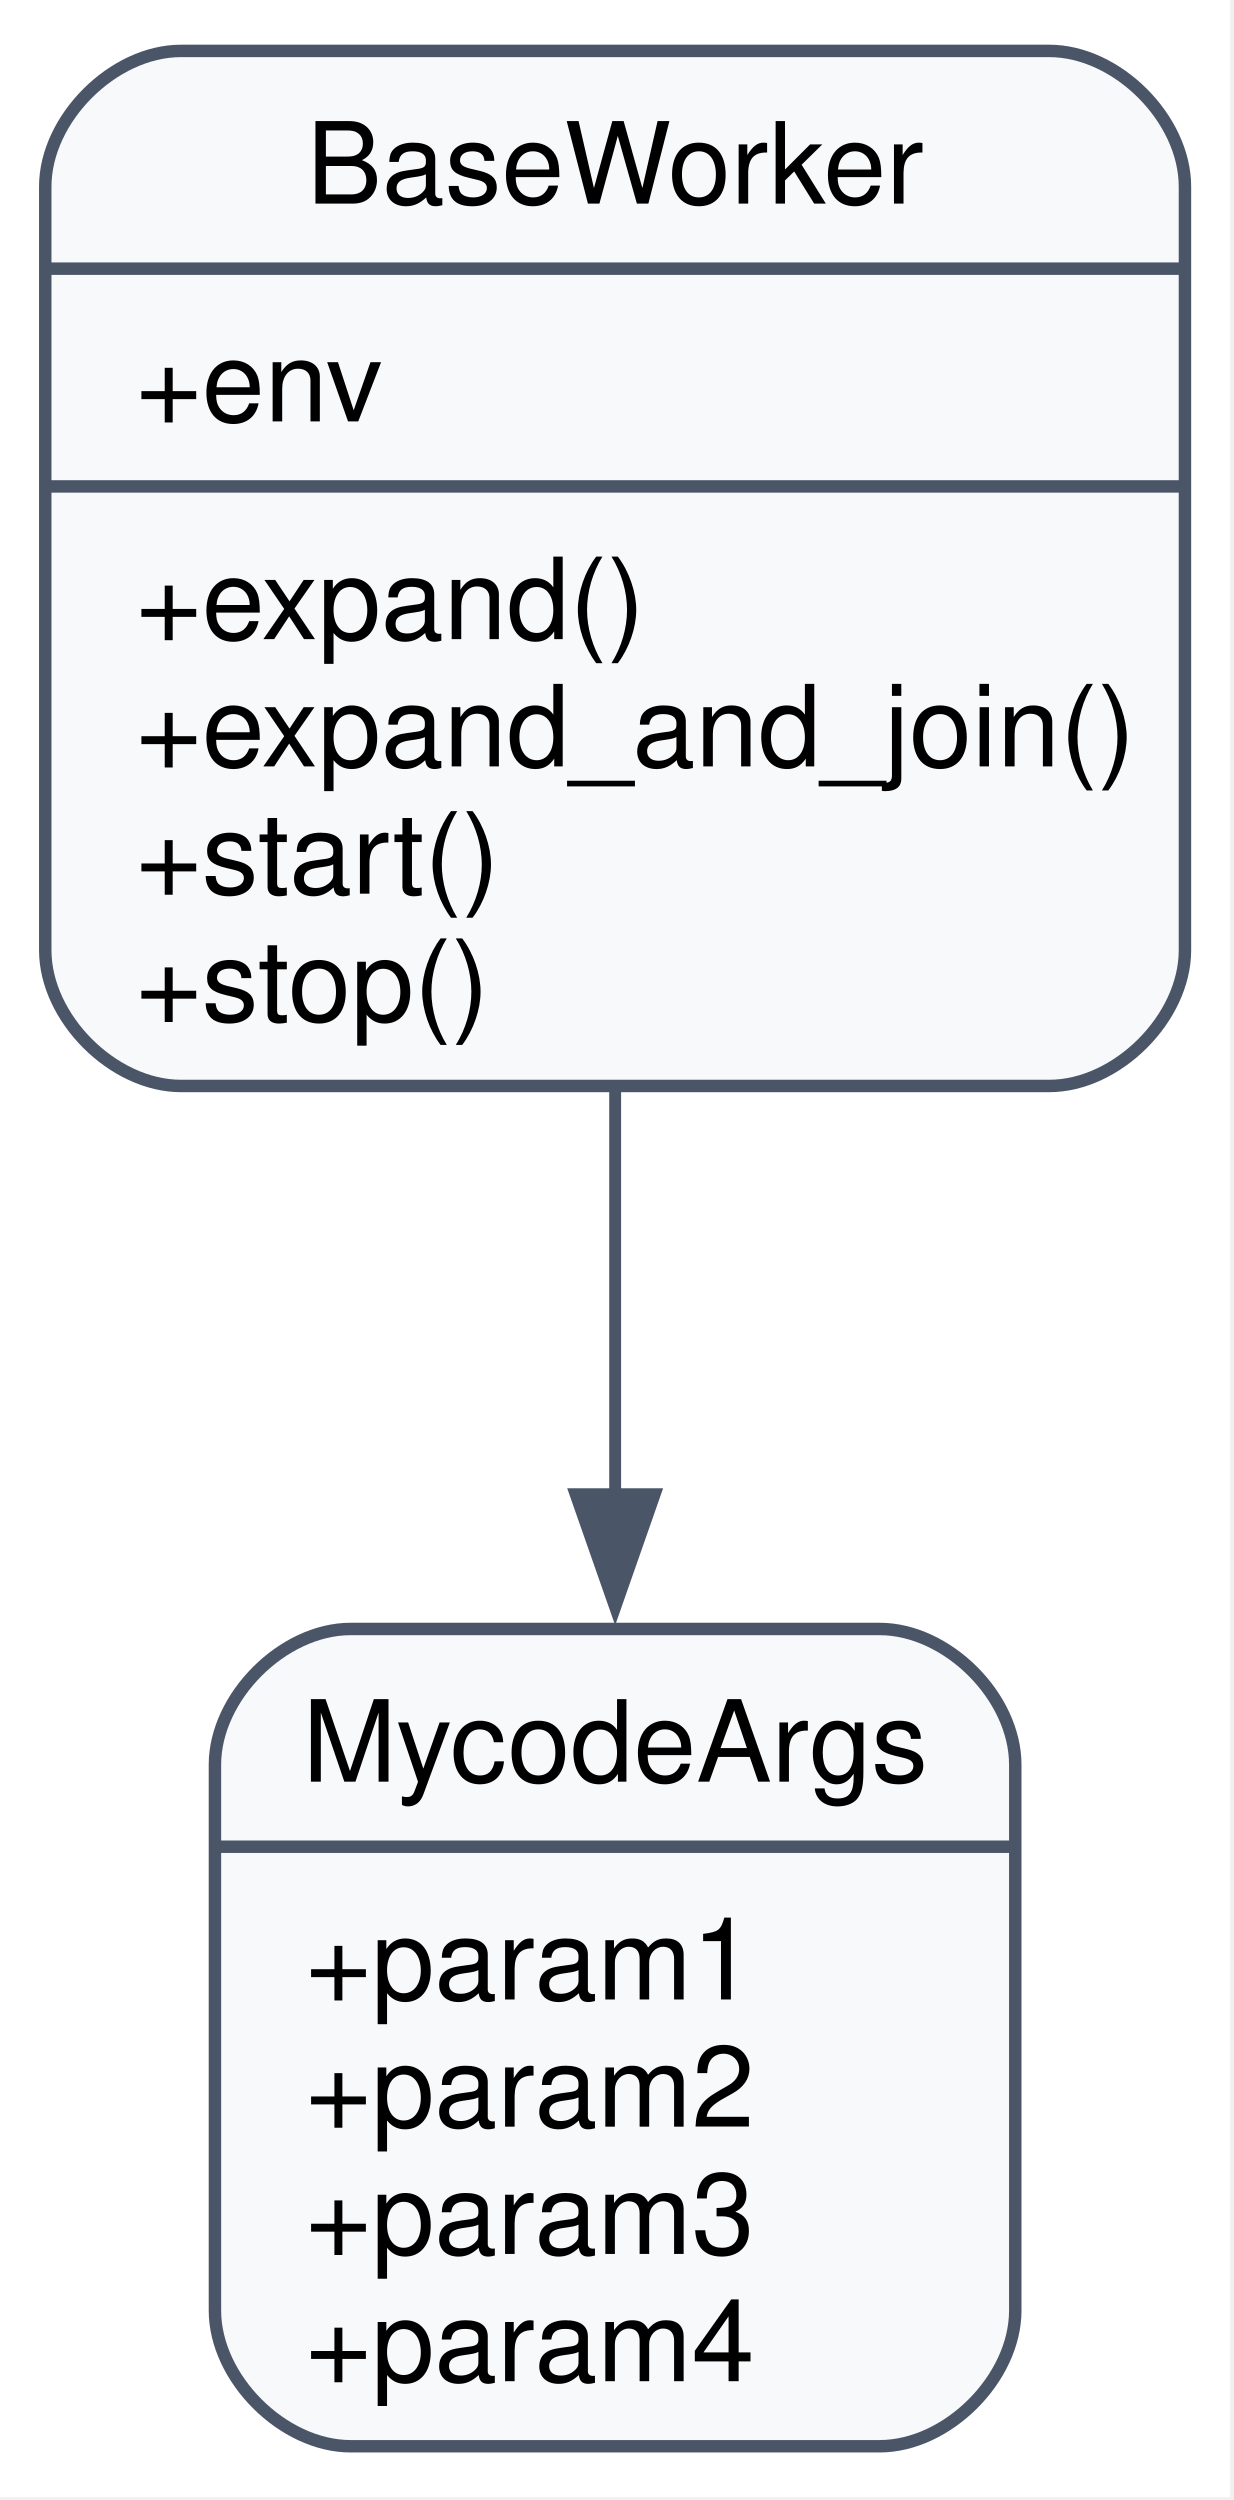
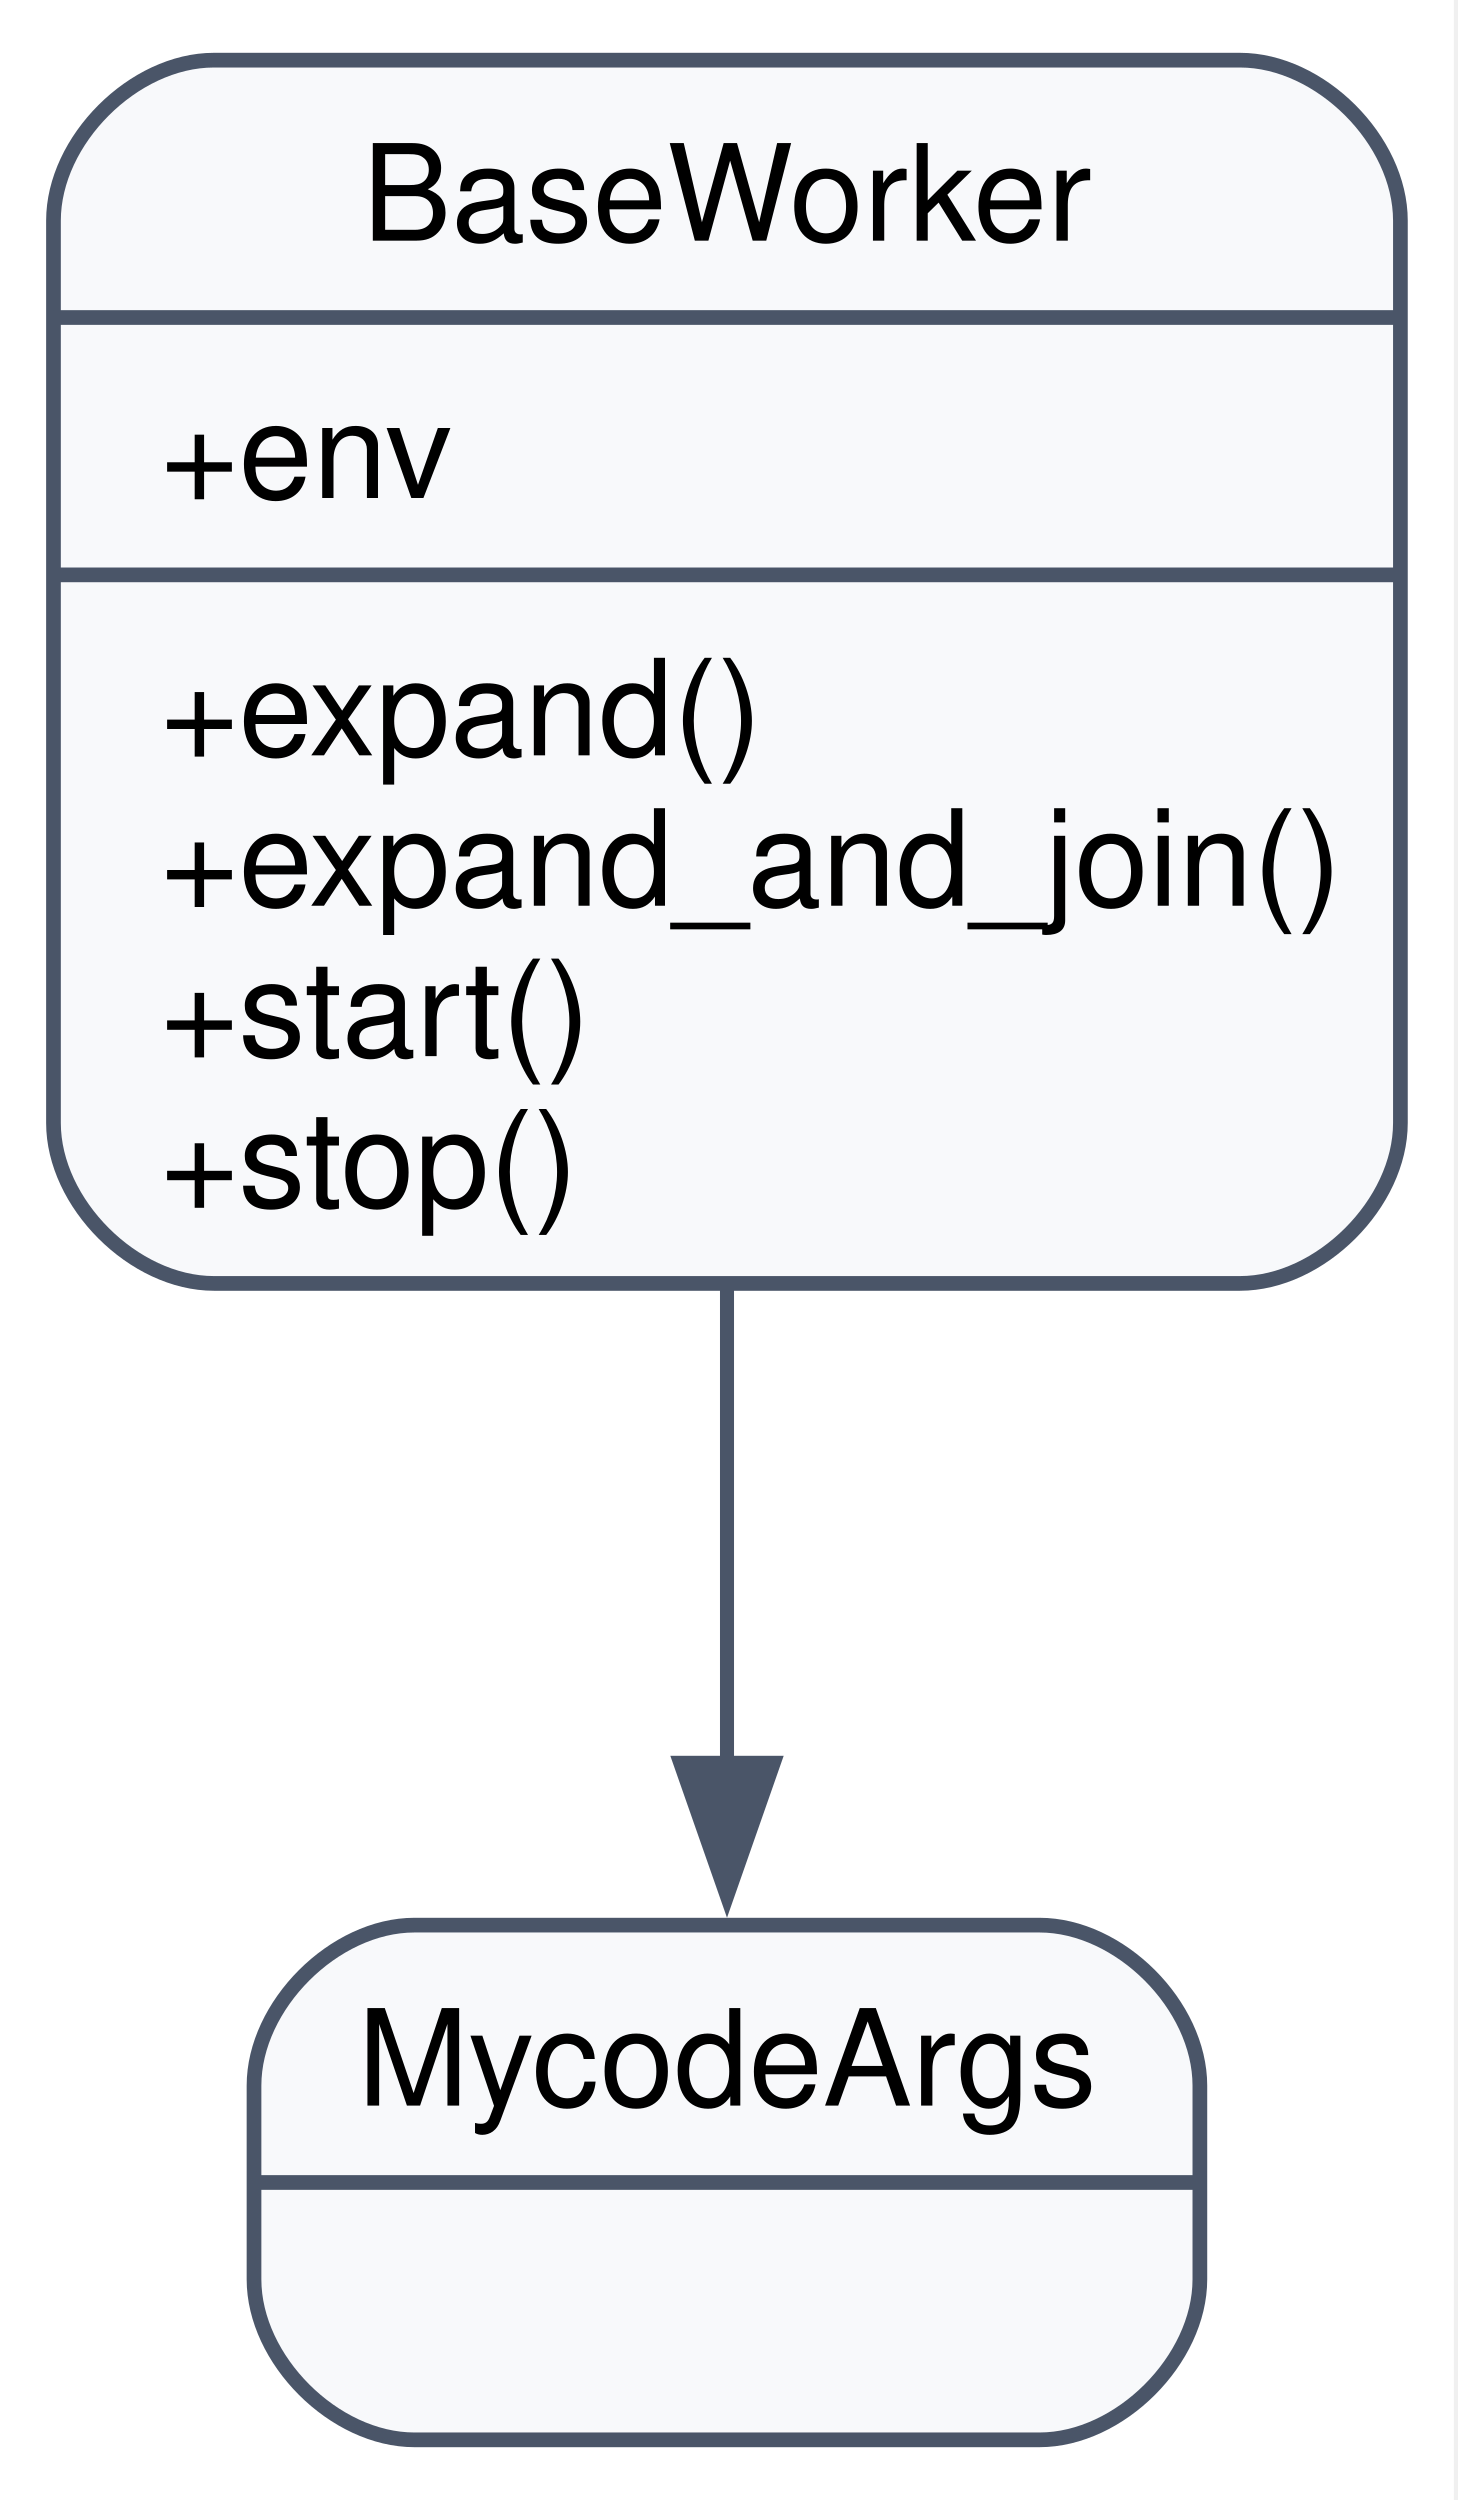
- <svg xmlns="http://www.w3.org/2000/svg" width="109pt" height="221pt" viewBox="0.00 0.00 109.00 221.00">
-   <g id="graph0" class="graph" transform="scale(1 1) rotate(0) translate(4 216.75)">
-     <polygon fill="white" stroke="none" points="-4,4 -4,-216.75 104.75,-216.75 104.75,4 -4,4" />
+ <svg xmlns="http://www.w3.org/2000/svg" width="109pt" height="187pt" viewBox="0.00 0.00 109.00 187.00">
+   <g id="graph0" class="graph" transform="scale(1 1) rotate(0) translate(4 183)">
+     <polygon fill="white" stroke="none" points="-4,4 -4,-183 104.75,-183 104.75,4 -4,4" />
    <g id="node1" class="node">
-       <path fill="#f8f9fb" stroke="#4a5568" stroke-width="1.1" d="M12,-120.75C12,-120.75 88.75,-120.75 88.75,-120.75 94.75,-120.75 100.75,-126.75 100.75,-132.75 100.75,-132.75 100.75,-200.25 100.75,-200.25 100.75,-206.25 94.75,-212.25 88.75,-212.25 88.75,-212.25 12,-212.25 12,-212.25 6,-212.25 0,-206.25 0,-200.25 0,-200.25 0,-132.75 0,-132.75 0,-126.75 6,-120.75 12,-120.75" />
-       <text xml:space="preserve" text-anchor="middle" x="50.38" y="-198.75" font-family="Helvetica,sans-Serif" font-size="10.00">BaseWorker</text>
-       <polyline fill="none" stroke="#4a5568" stroke-width="1.1" points="0,-193 100.75,-193" />
-       <text xml:space="preserve" text-anchor="start" x="8" y="-179.5" font-family="Helvetica,sans-Serif" font-size="10.00">+env</text>
-       <polyline fill="none" stroke="#4a5568" stroke-width="1.1" points="0,-173.75 100.75,-173.75" />
-       <text xml:space="preserve" text-anchor="start" x="8" y="-160.25" font-family="Helvetica,sans-Serif" font-size="10.00">+expand()</text>
-       <text xml:space="preserve" text-anchor="start" x="8" y="-149" font-family="Helvetica,sans-Serif" font-size="10.00">+expand_and_join()</text>
-       <text xml:space="preserve" text-anchor="start" x="8" y="-137.75" font-family="Helvetica,sans-Serif" font-size="10.00">+start()</text>
-       <text xml:space="preserve" text-anchor="start" x="8" y="-126.5" font-family="Helvetica,sans-Serif" font-size="10.00">+stop()</text>
+       <path fill="#f8f9fb" stroke="#4a5568" stroke-width="1.1" d="M12,-87C12,-87 88.75,-87 88.75,-87 94.75,-87 100.75,-93 100.75,-99 100.75,-99 100.75,-166.5 100.75,-166.5 100.75,-172.5 94.75,-178.5 88.75,-178.5 88.75,-178.5 12,-178.5 12,-178.5 6,-178.5 0,-172.5 0,-166.5 0,-166.5 0,-99 0,-99 0,-93 6,-87 12,-87" />
+       <text xml:space="preserve" text-anchor="middle" x="50.38" y="-165" font-family="Helvetica,sans-Serif" font-size="10.00">BaseWorker</text>
+       <polyline fill="none" stroke="#4a5568" stroke-width="1.1" points="0,-159.25 100.75,-159.25" />
+       <text xml:space="preserve" text-anchor="start" x="8" y="-145.75" font-family="Helvetica,sans-Serif" font-size="10.00">+env</text>
+       <polyline fill="none" stroke="#4a5568" stroke-width="1.1" points="0,-140 100.75,-140" />
+       <text xml:space="preserve" text-anchor="start" x="8" y="-126.5" font-family="Helvetica,sans-Serif" font-size="10.00">+expand()</text>
+       <text xml:space="preserve" text-anchor="start" x="8" y="-115.25" font-family="Helvetica,sans-Serif" font-size="10.00">+expand_and_join()</text>
+       <text xml:space="preserve" text-anchor="start" x="8" y="-104" font-family="Helvetica,sans-Serif" font-size="10.00">+start()</text>
+       <text xml:space="preserve" text-anchor="start" x="8" y="-92.75" font-family="Helvetica,sans-Serif" font-size="10.00">+stop()</text>
    </g>
    <g id="node2" class="node">
-       <path fill="#f8f9fb" stroke="#4a5568" stroke-width="1.1" d="M27,-0.5C27,-0.5 73.75,-0.5 73.75,-0.5 79.75,-0.5 85.75,-6.5 85.75,-12.5 85.75,-12.5 85.75,-60.75 85.75,-60.75 85.75,-66.75 79.75,-72.75 73.75,-72.75 73.75,-72.75 27,-72.75 27,-72.75 21,-72.75 15,-66.75 15,-60.75 15,-60.75 15,-12.5 15,-12.5 15,-6.5 21,-0.5 27,-0.5" />
-       <text xml:space="preserve" text-anchor="middle" x="50.38" y="-59.25" font-family="Helvetica,sans-Serif" font-size="10.00">MycodeArgs</text>
-       <polyline fill="none" stroke="#4a5568" stroke-width="1.1" points="15,-53.5 85.75,-53.5" />
-       <text xml:space="preserve" text-anchor="start" x="23" y="-40" font-family="Helvetica,sans-Serif" font-size="10.00">+param1</text>
-       <text xml:space="preserve" text-anchor="start" x="23" y="-28.75" font-family="Helvetica,sans-Serif" font-size="10.00">+param2</text>
-       <text xml:space="preserve" text-anchor="start" x="23" y="-17.5" font-family="Helvetica,sans-Serif" font-size="10.00">+param3</text>
-       <text xml:space="preserve" text-anchor="start" x="23" y="-6.25" font-family="Helvetica,sans-Serif" font-size="10.00">+param4</text>
+       <path fill="#f8f9fb" stroke="#4a5568" stroke-width="1.1" d="M27,-0.5C27,-0.5 73.75,-0.5 73.75,-0.5 79.75,-0.5 85.75,-6.5 85.75,-12.5 85.75,-12.5 85.75,-27 85.75,-27 85.75,-33 79.75,-39 73.75,-39 73.75,-39 27,-39 27,-39 21,-39 15,-33 15,-27 15,-27 15,-12.5 15,-12.5 15,-6.5 21,-0.5 27,-0.5" />
+       <text xml:space="preserve" text-anchor="middle" x="50.38" y="-25.5" font-family="Helvetica,sans-Serif" font-size="10.00">MycodeArgs</text>
+       <polyline fill="none" stroke="#4a5568" stroke-width="1.1" points="15,-19.75 85.75,-19.75" />
+       <text xml:space="preserve" text-anchor="middle" x="50.38" y="-6.25" font-family="Helvetica,sans-Serif" font-size="10.00"> </text>
    </g>
    <g id="edge1" class="edge">
-       <path fill="none" stroke="#4a5568" stroke-width="1.05" d="M50.38,-120.42C50.38,-108.77 50.38,-96.2 50.38,-84.47" />
-       <polygon fill="#4a5568" stroke="#4a5568" stroke-width="1.05" points="53.88,-84.66 50.38,-74.66 46.88,-84.66 53.88,-84.66" />
+       <path fill="none" stroke="#4a5568" stroke-width="1.05" d="M50.38,-86.6C50.38,-74.65 50.38,-62.04 50.38,-51.09" />
+       <polygon fill="#4a5568" stroke="#4a5568" stroke-width="1.05" points="53.88,-51.14 50.38,-41.14 46.88,-51.14 53.88,-51.14" />
    </g>
  </g>
</svg>
